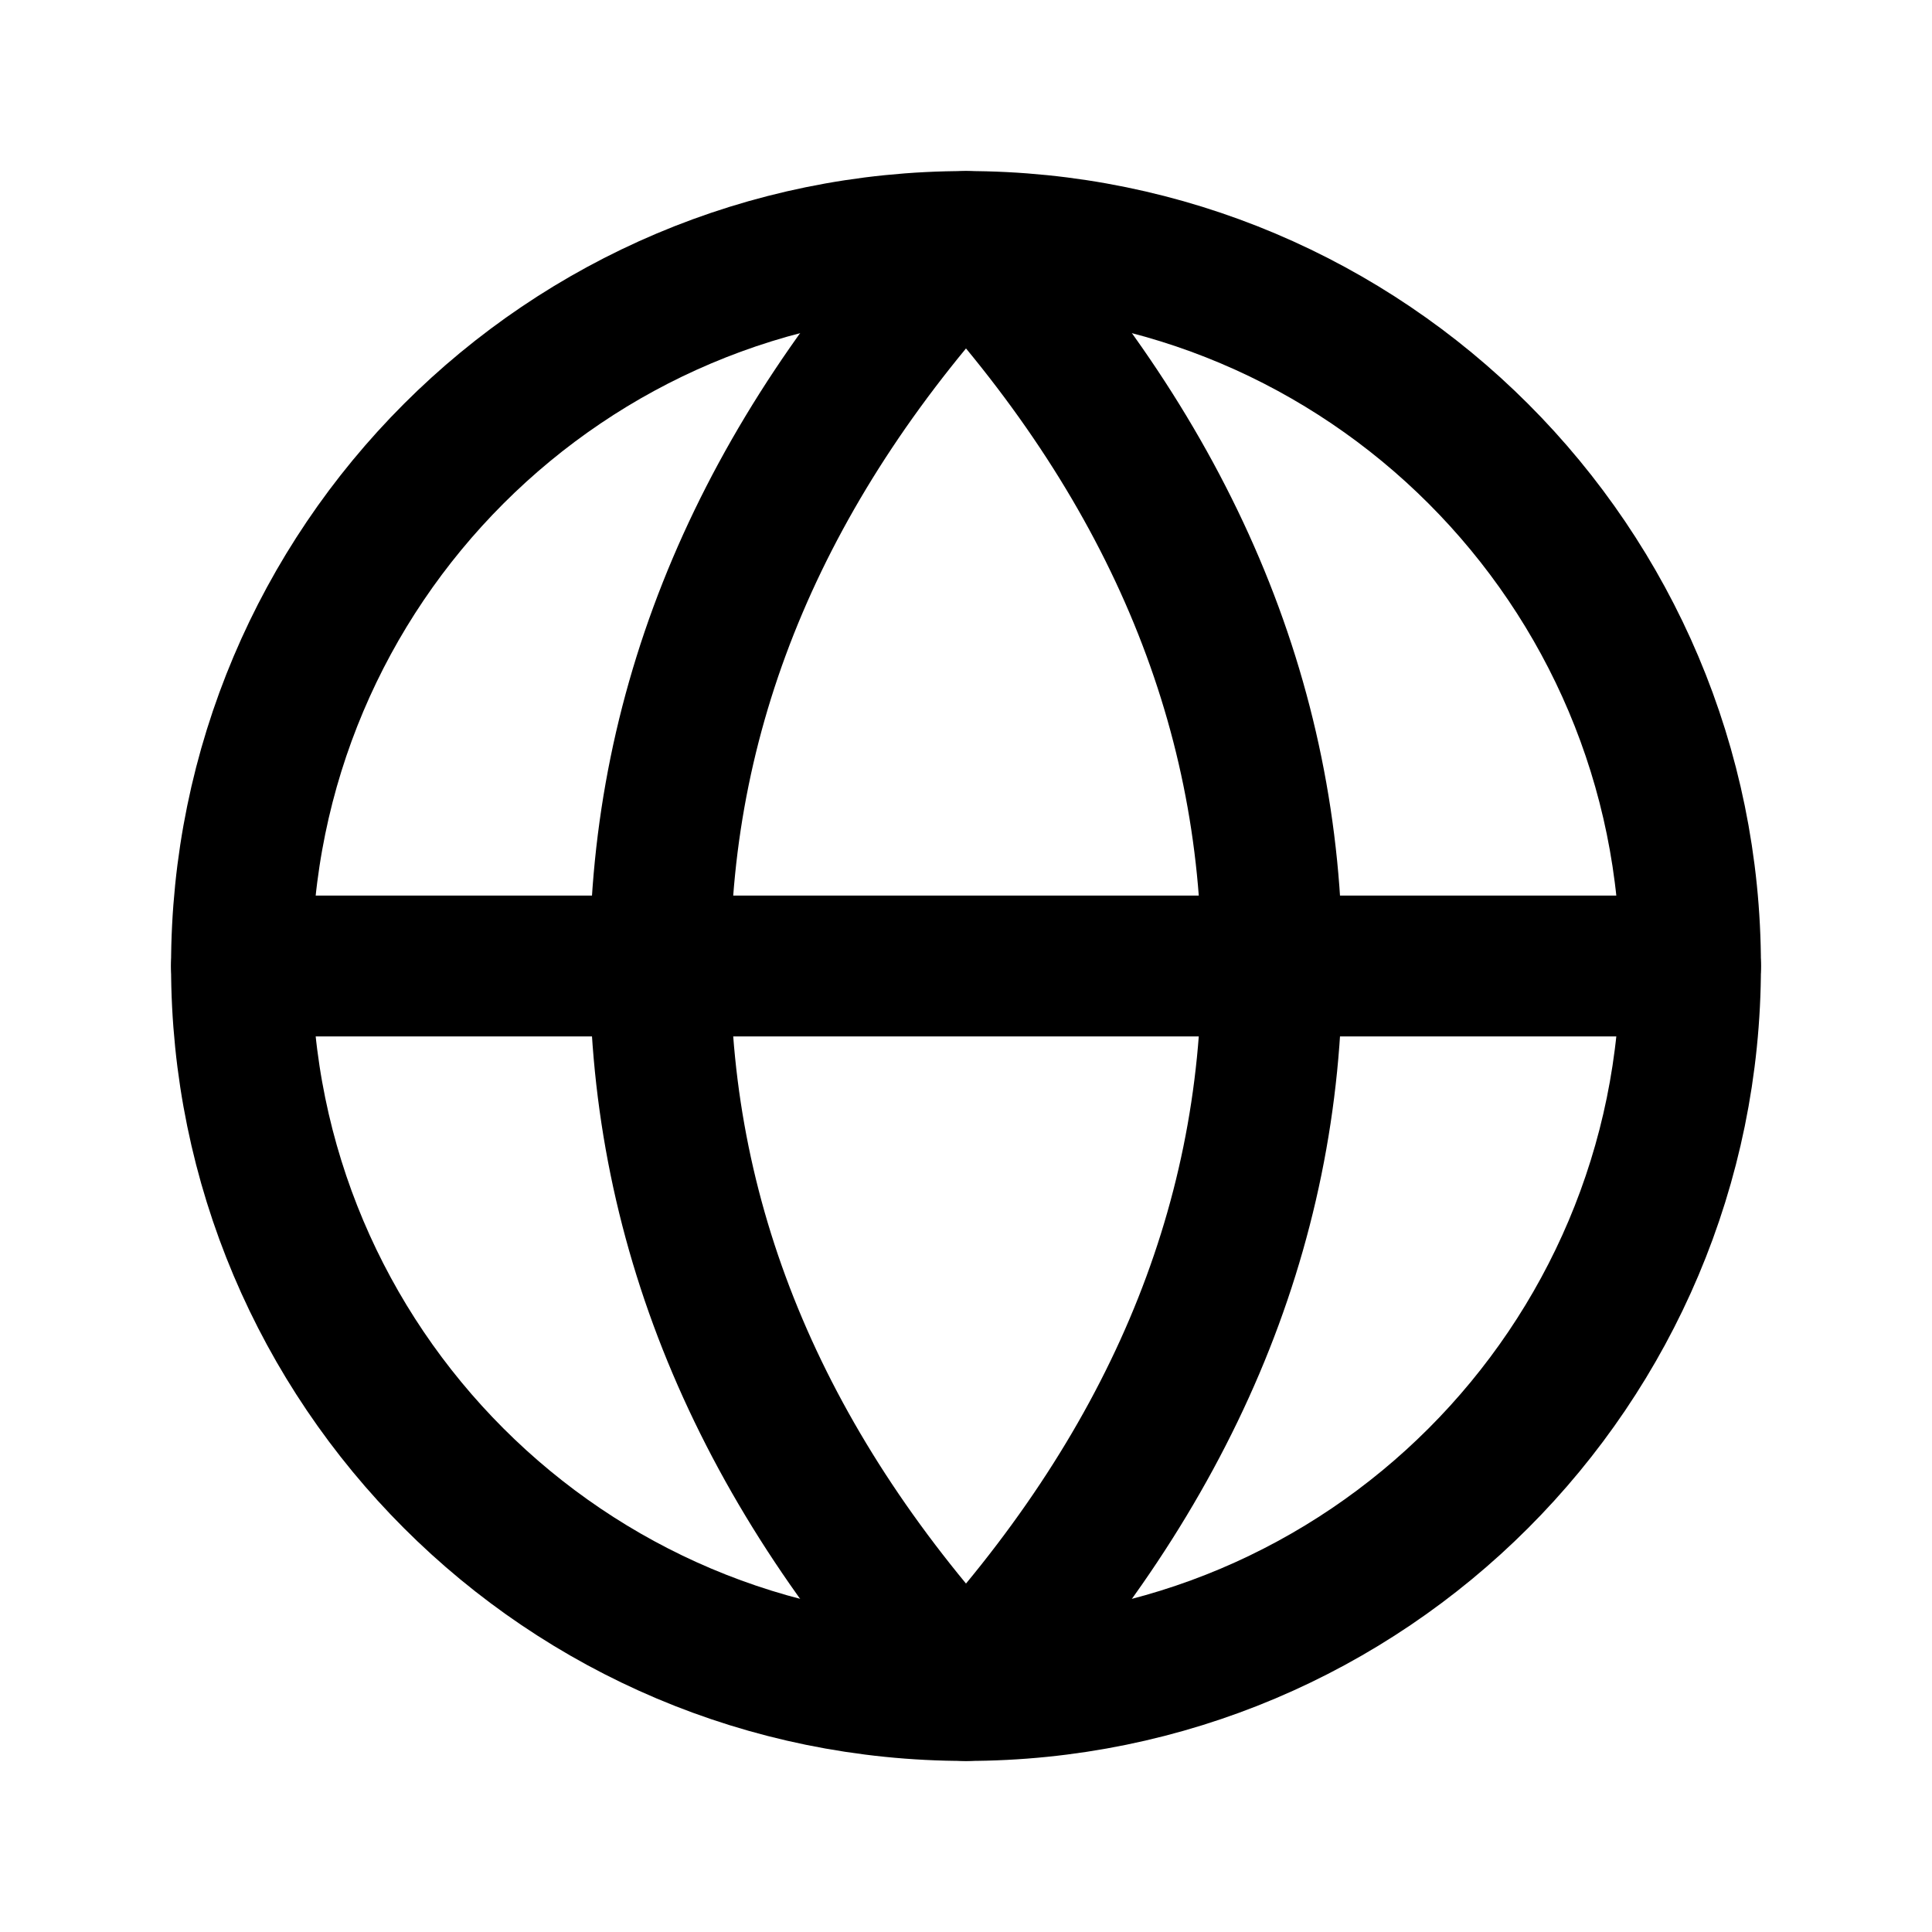
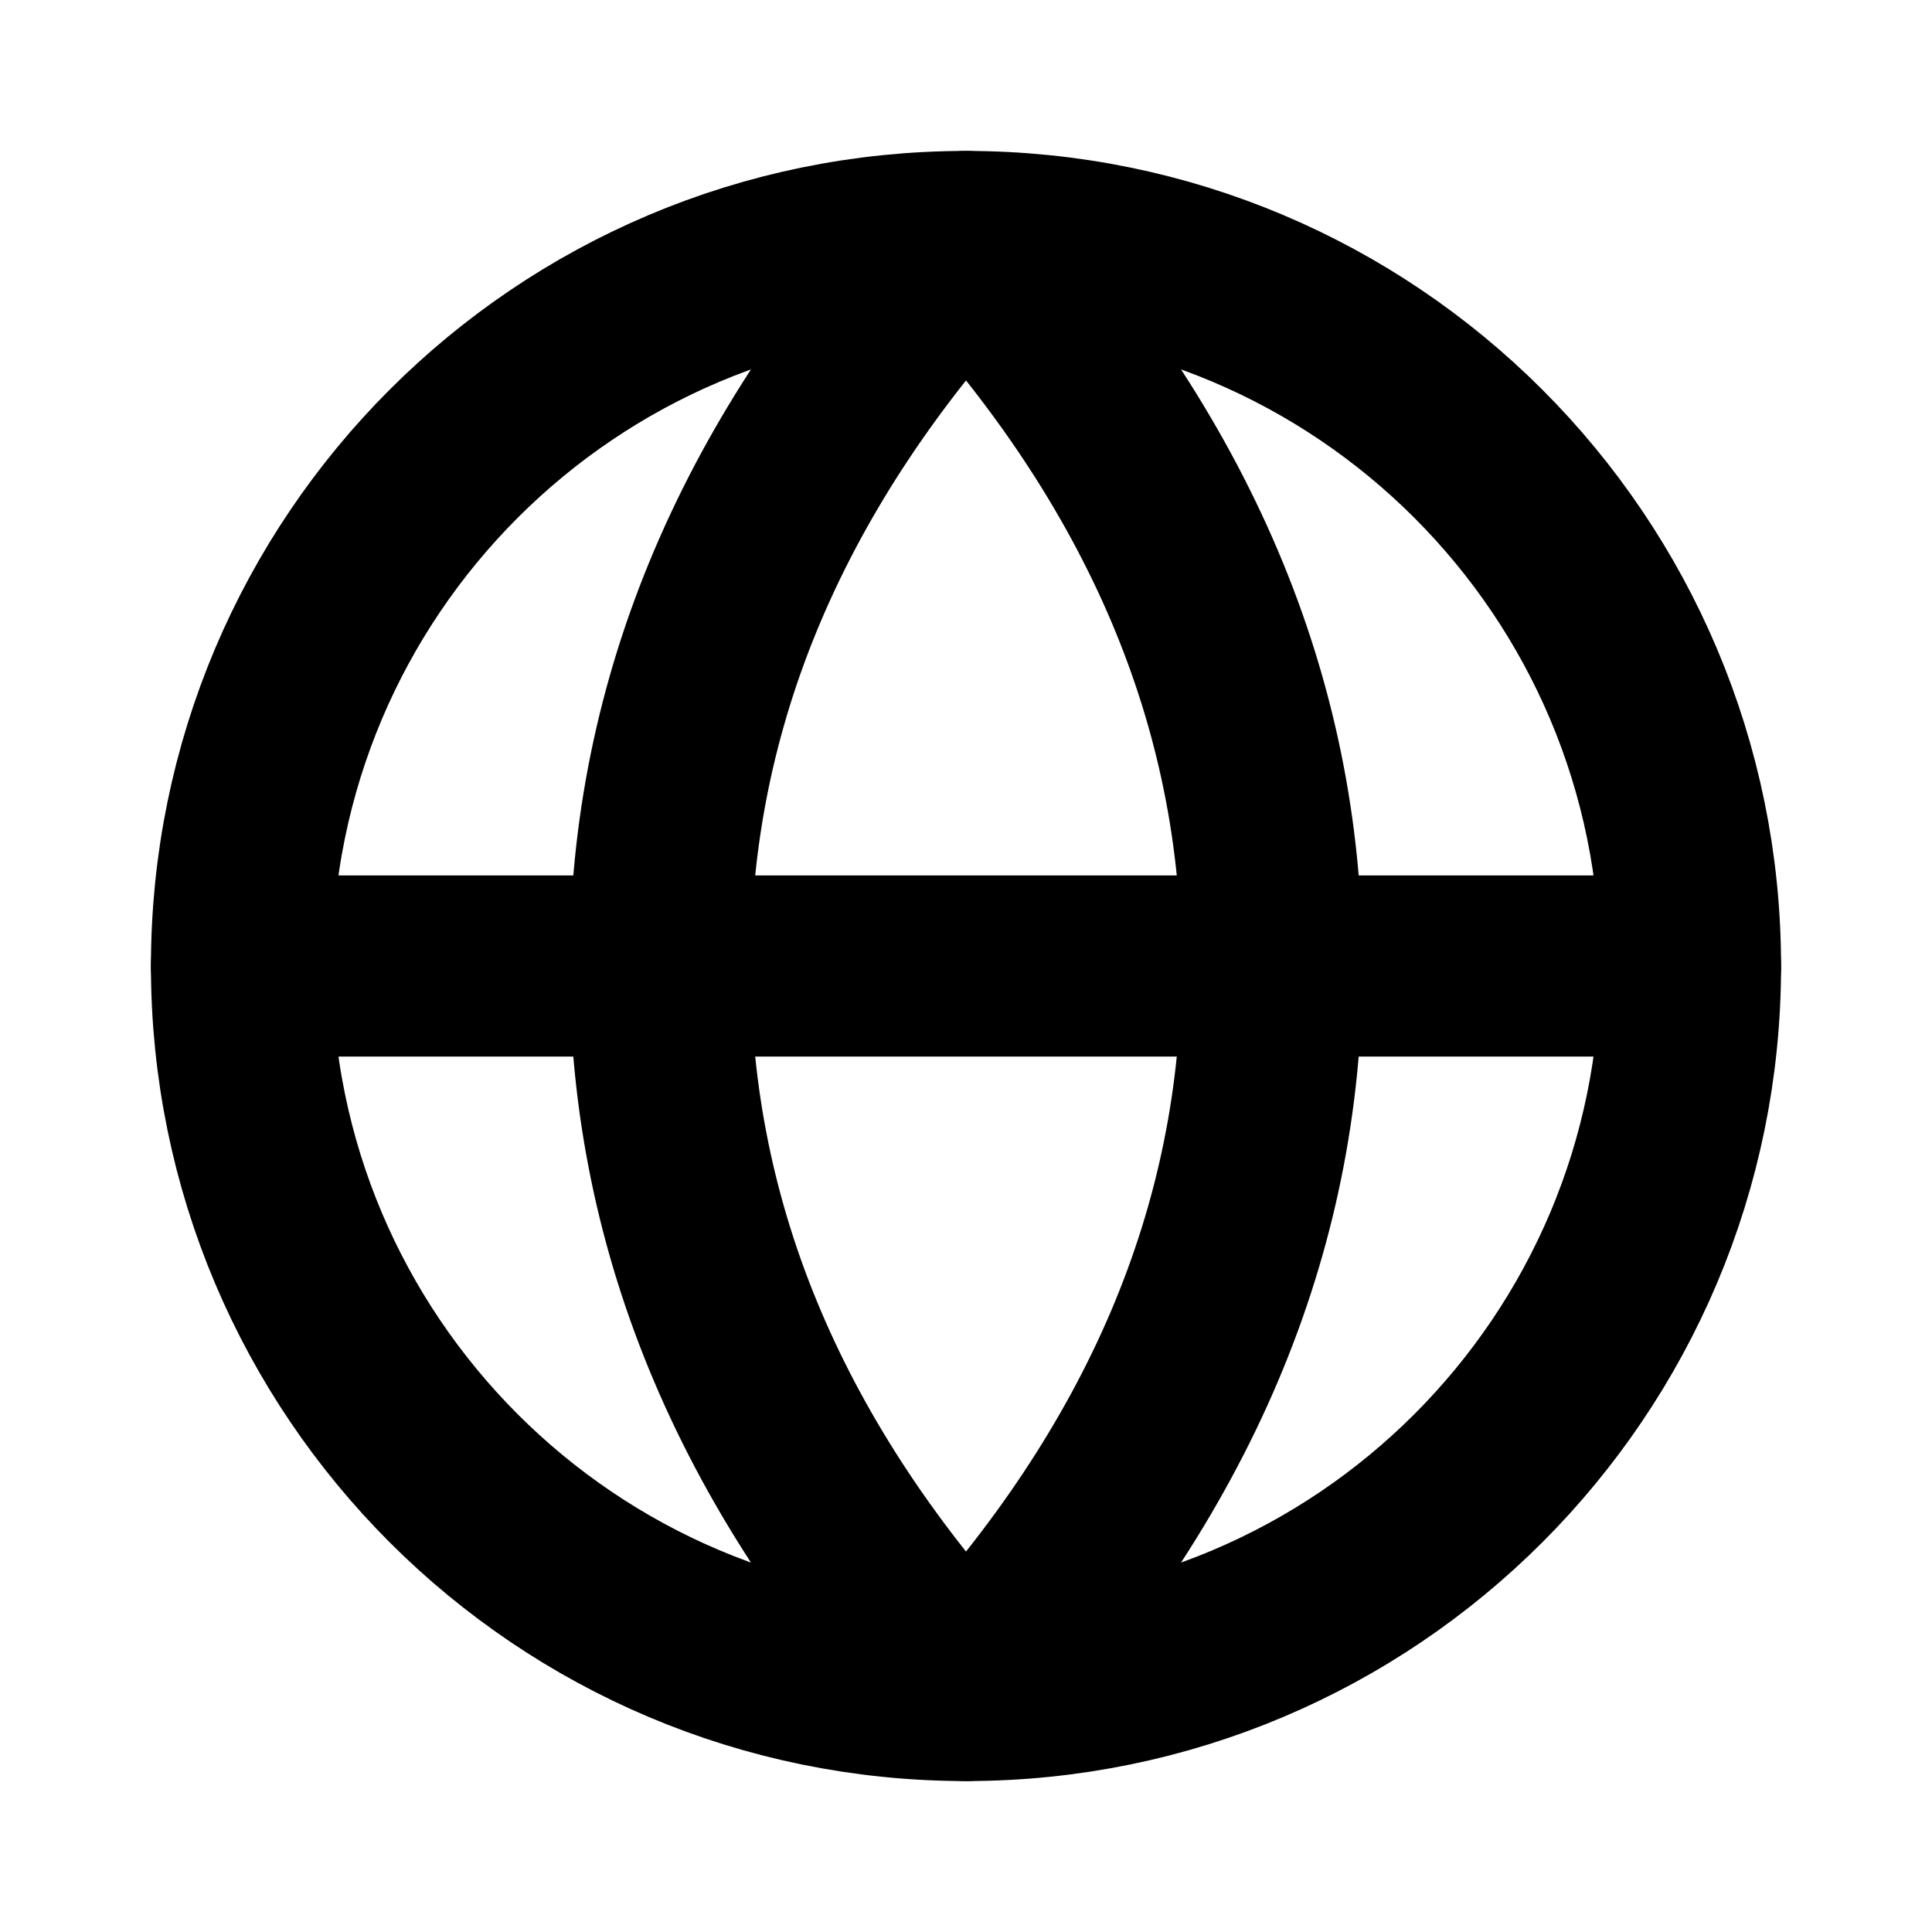
- <svg xmlns="http://www.w3.org/2000/svg" width="24" height="24" viewBox="0 0 24 24" fill="none" stroke="black" stroke-width="1.75" stroke-linecap="round" stroke-linejoin="round">
+ <svg xmlns="http://www.w3.org/2000/svg" width="24" height="24" viewBox="0 0 24 24" fill="none" stroke="black" stroke-width="2.25" stroke-linecap="round" stroke-linejoin="round">
  <circle cx="12" cy="12" r="9" />
  <path d="M3 12h18M12 3c2.5 2.7 3.8 5.7 3.8 9s-1.3 6.3-3.8 9c-2.5-2.7-3.8-5.7-3.8-9S9.5 5.7 12 3z" />
</svg>
